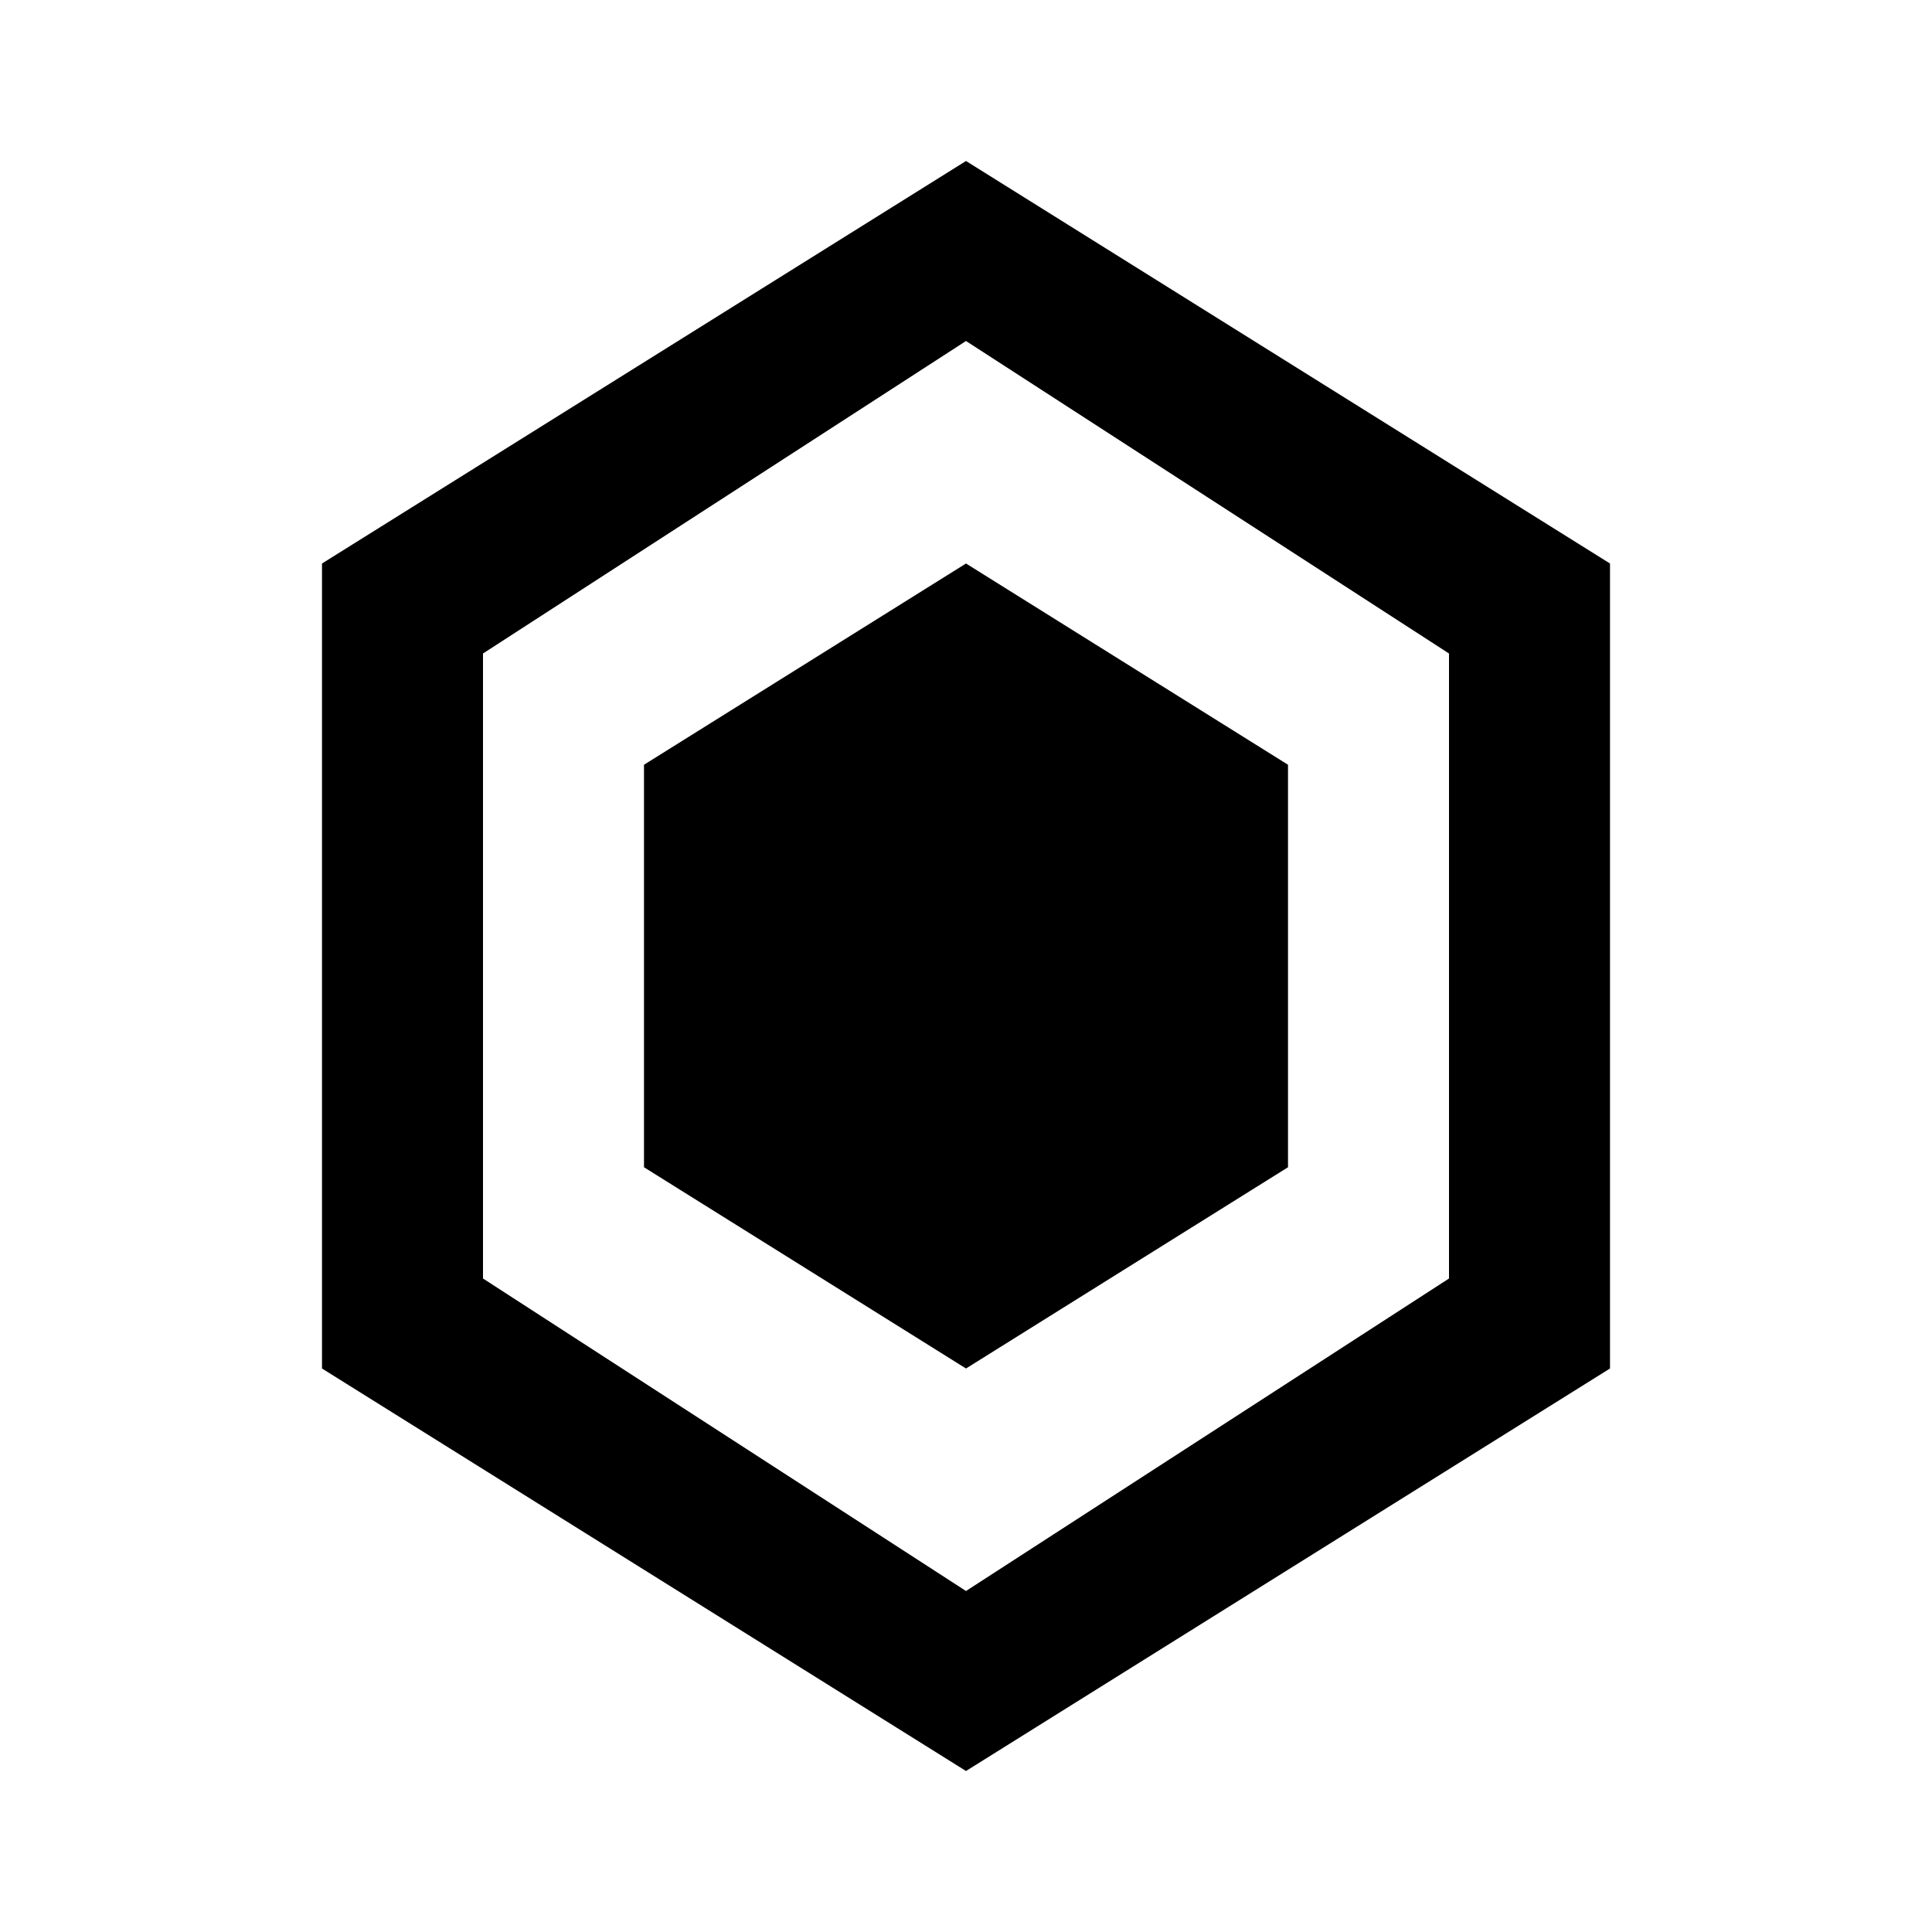
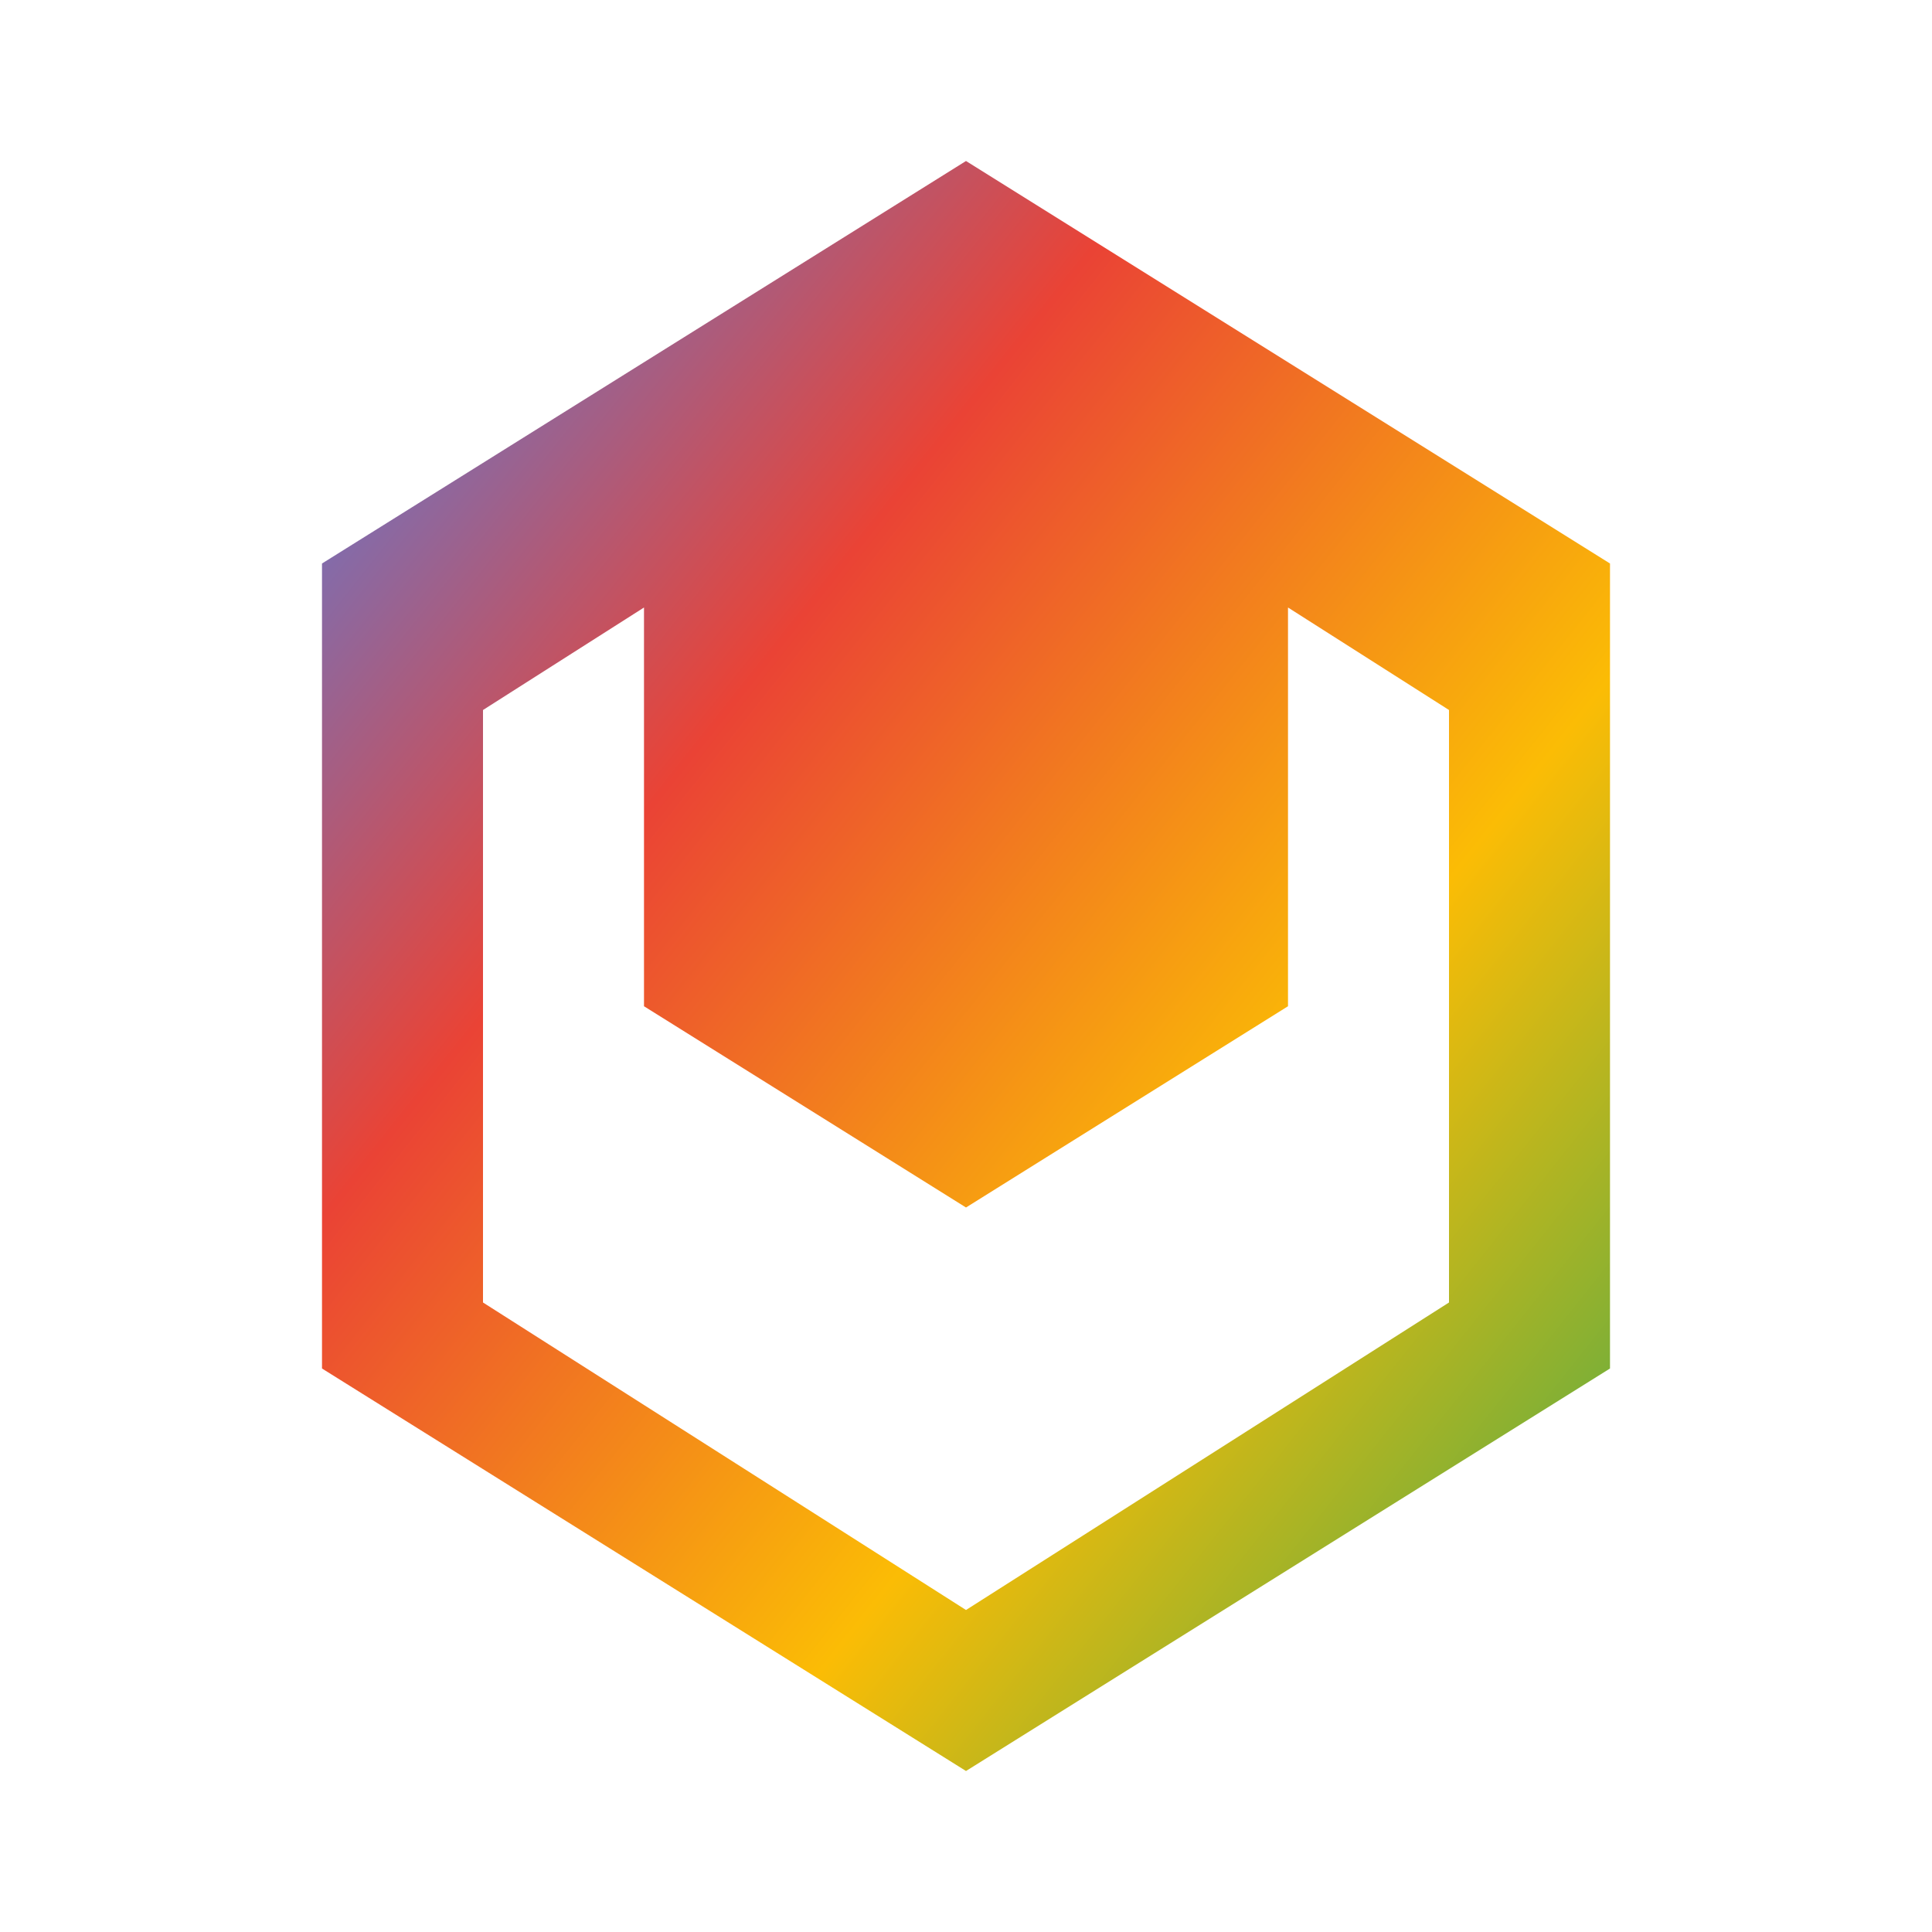
<svg xmlns="http://www.w3.org/2000/svg" width="24px" height="24px" viewBox="0 0 24 24" version="1.1">
-   <g stroke="none" stroke-width="1" fill="none" fill-rule="evenodd">
-     <path d="M12,2 L4,7 L4,17 L12,22 L20,17 L20,7 L12,2 Z M12,4.236 L18,8.118 L18,15.882 L12,19.764 L6,15.882 L6,8.118 L12,4.236 Z" fill="#000000" fill-rule="nonzero" />
-     <path d="M12,7 L8,9.5 L8,14.5 L12,17 L16,14.5 L16,9.5 L12,7 Z" fill="#000000" fill-rule="nonzero" />
-   </g>
+   <defs>
+     <linearGradient id="bardGradient" x1="0%" y1="0%" x2="100%" y2="100%">
+       <stop offset="0%" style="stop-color:#4285F4" />
+       <stop offset="33%" style="stop-color:#EA4335" />
+       <stop offset="66%" style="stop-color:#FBBC05" />
+       <stop offset="100%" style="stop-color:#34A853" />
+     </linearGradient>
+   </defs>
+   <path d="M12 2L4 7v10l8 5 8-5V7l-8-5zm6 14.18l-6 3.82-6-3.82V8.82l6-3.82 6 3.82v7.36zm-6-1.18l4-2.5v-5l-4-2.5L8 7.5v5l4 2.5z" fill="url(#bardGradient)" />
</svg>
